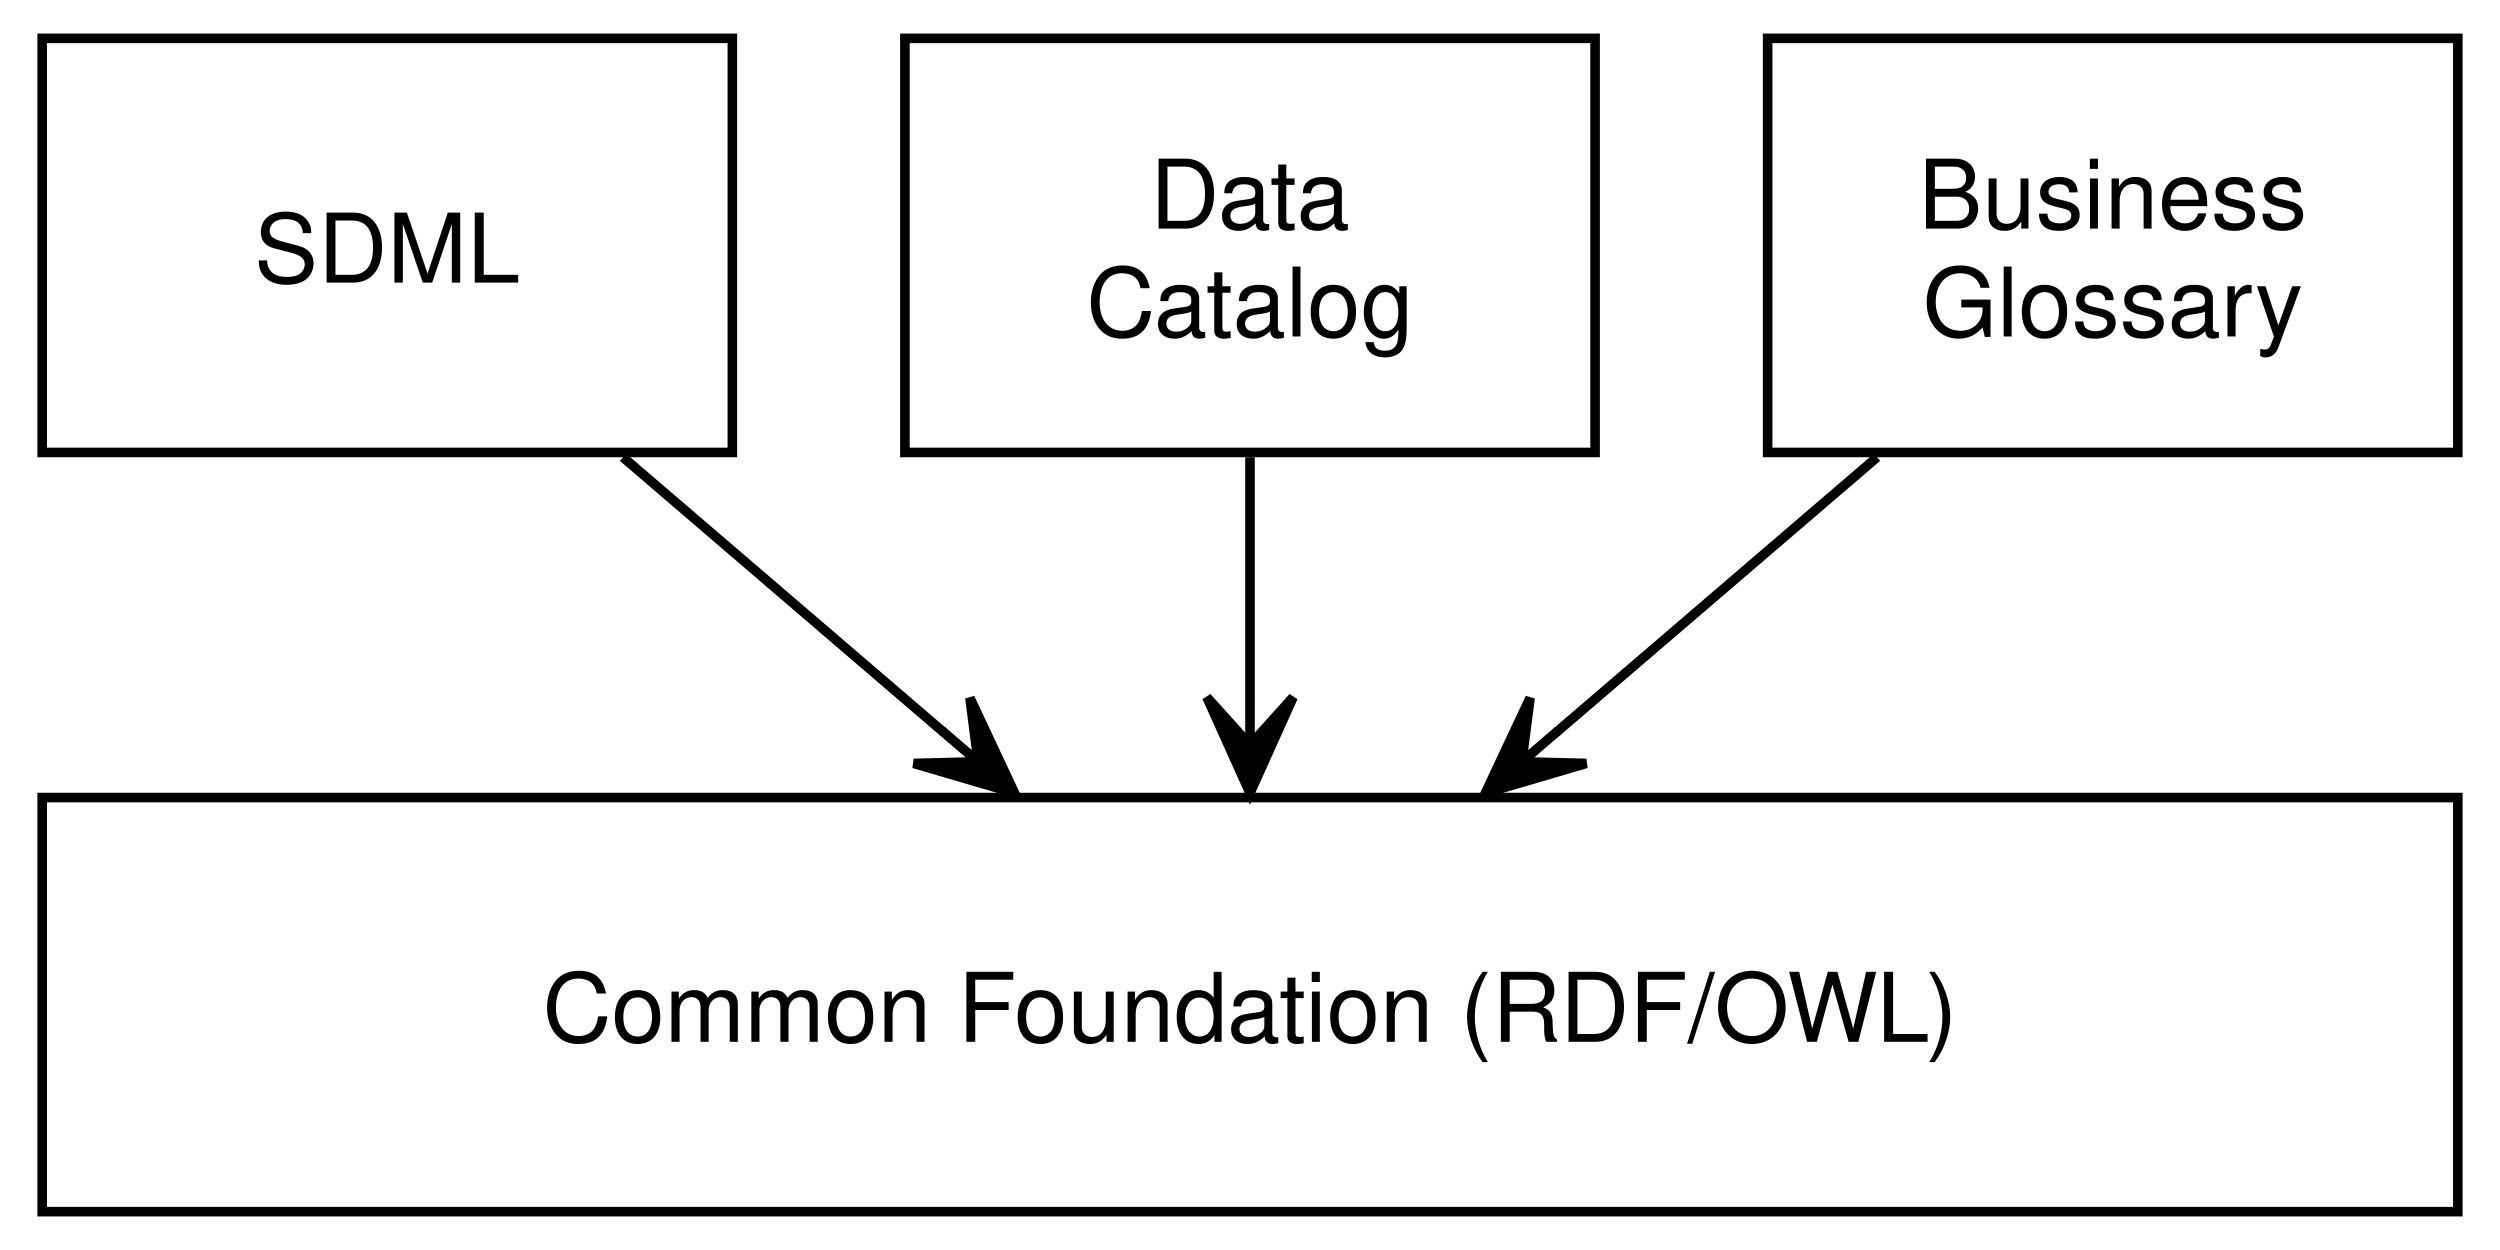
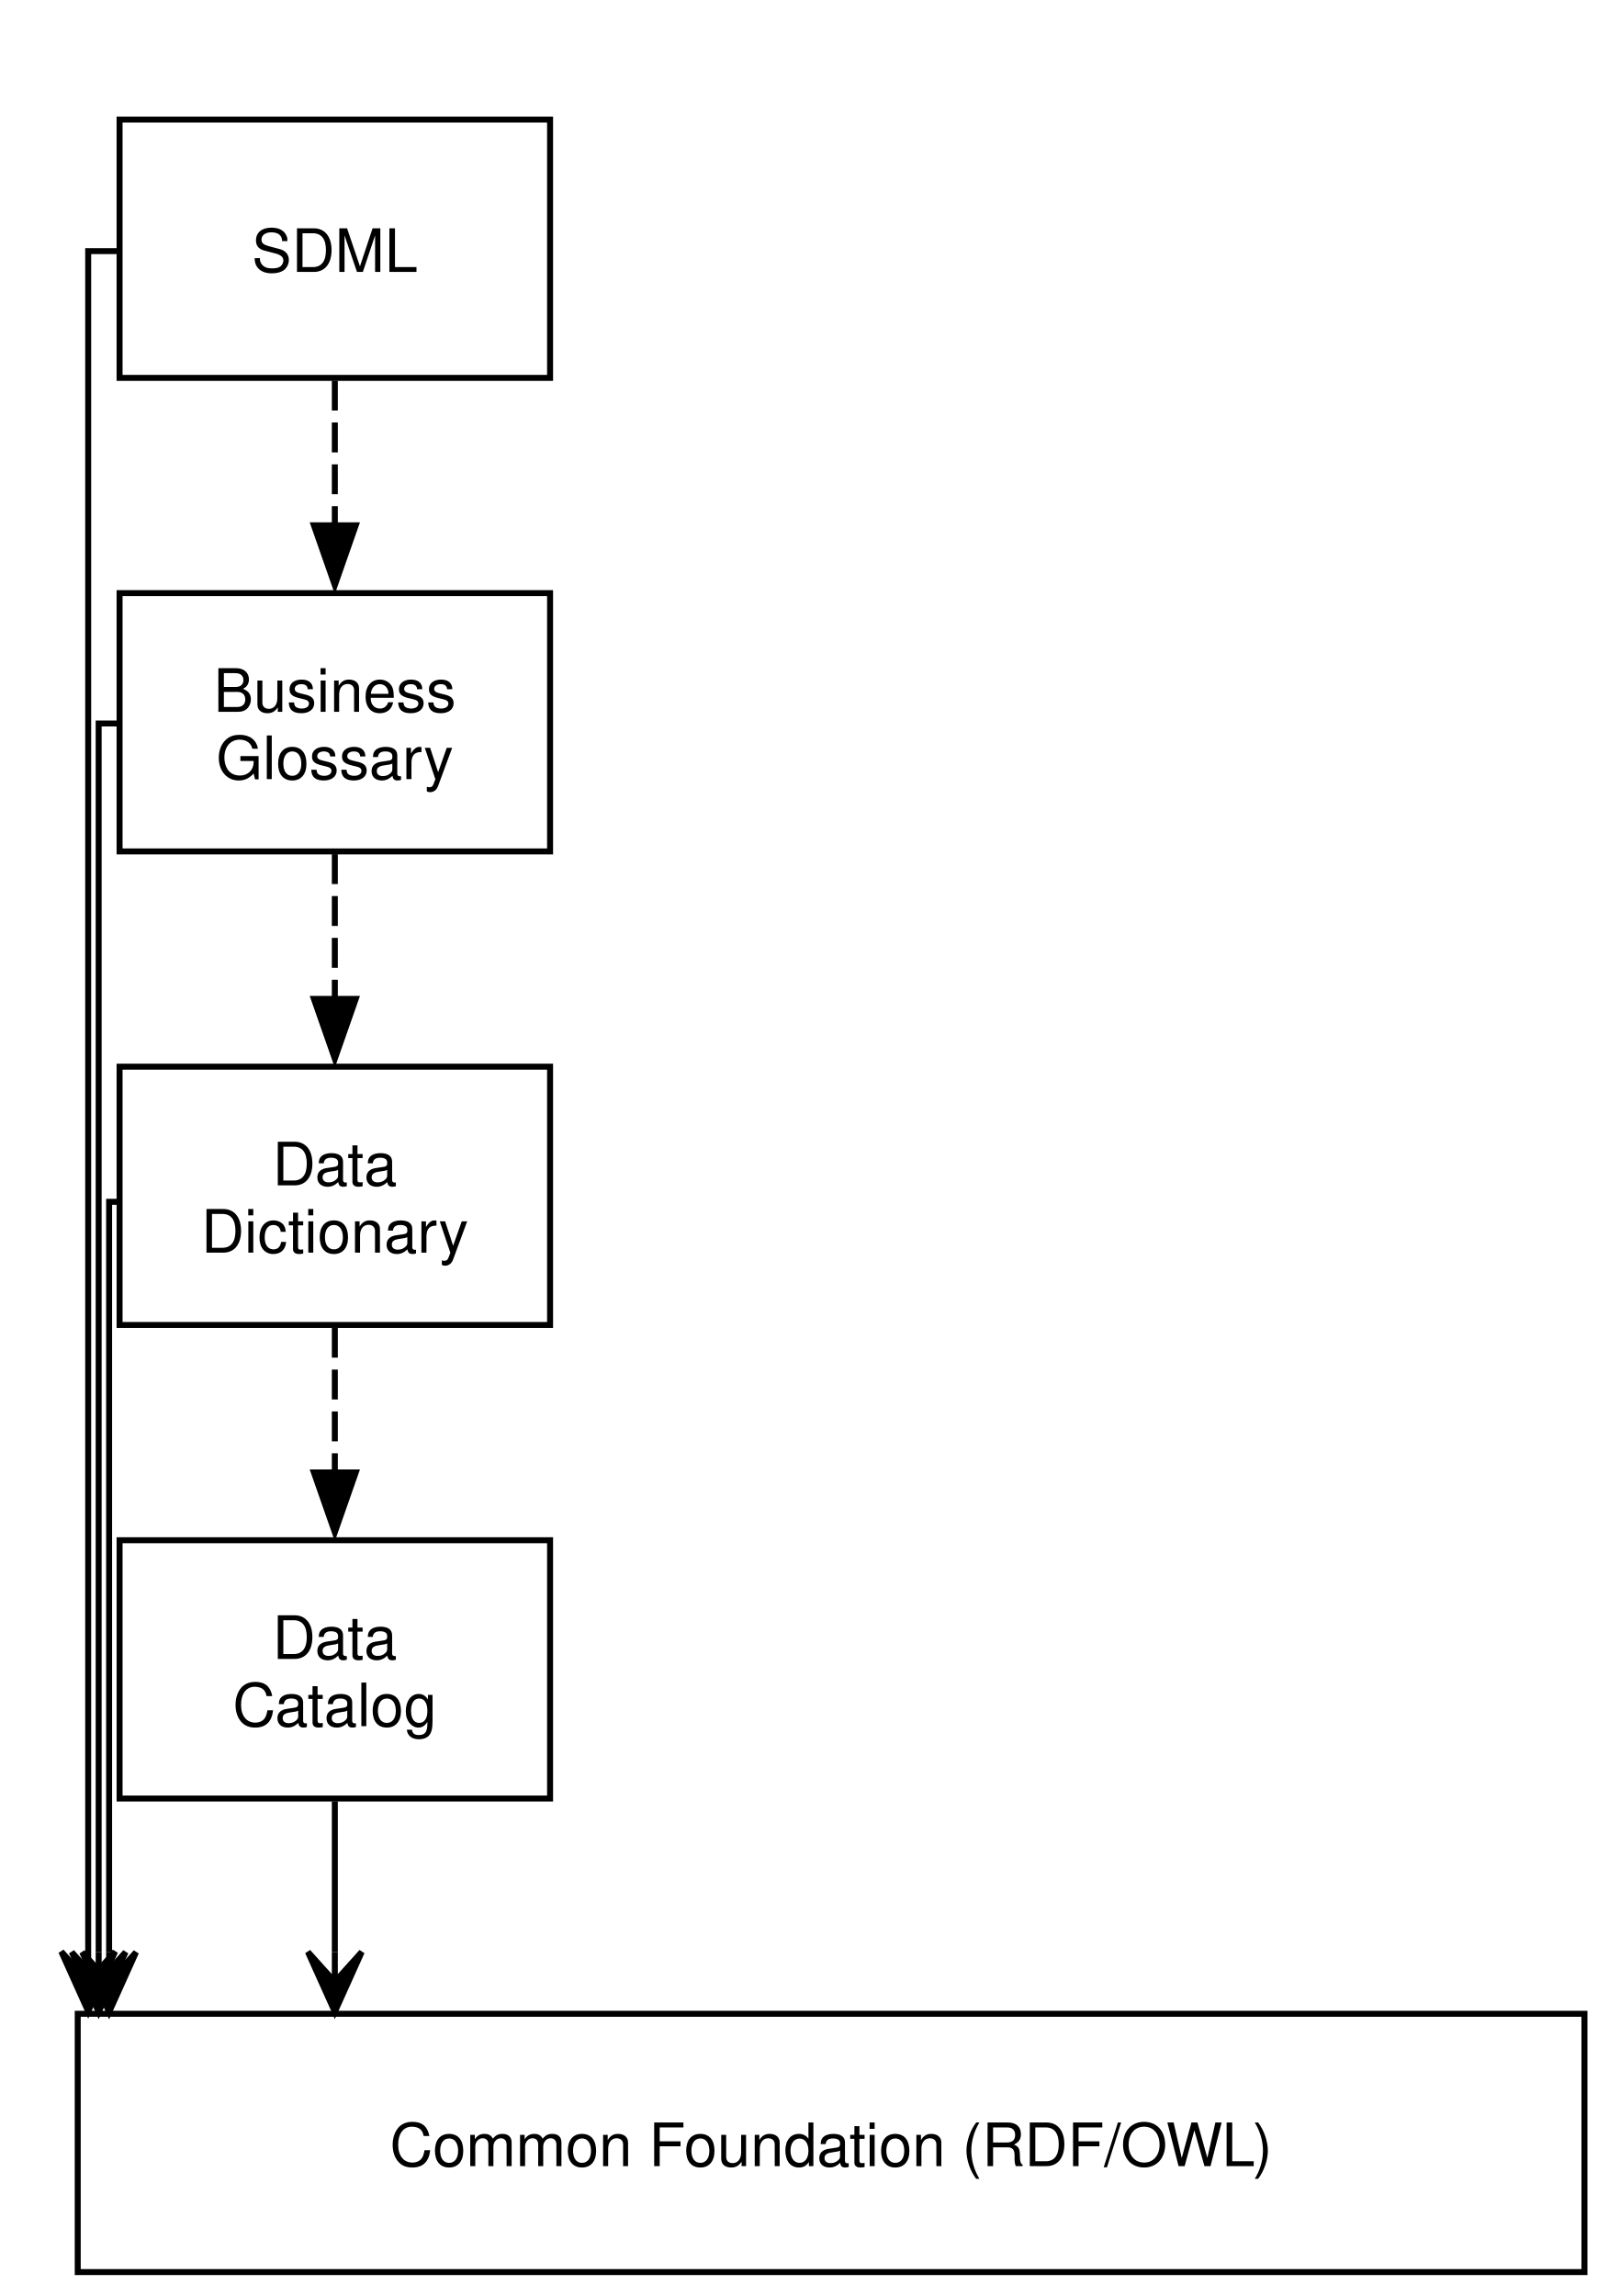
- <svg xmlns="http://www.w3.org/2000/svg" width="260pt" height="130pt" viewBox="0.00 0.00 260.00 130.40">
-   <g id="graph0" class="graph" transform="scale(1 1) rotate(0) translate(4 126.4)">
+ <svg xmlns="http://www.w3.org/2000/svg" width="269pt" height="384pt" viewBox="0.00 0.00 269.00 384.00">
+   <g id="graph0" class="graph" transform="scale(1 1) rotate(0) translate(4 380)">
+     <g id="clust1" class="cluster">
+       <polygon fill="none" stroke="none" points="8,-71.2 8,-368 96,-368 96,-71.2 8,-71.2" />
+     </g>
    <g id="node1" class="node">
-       <polygon fill="none" stroke="black" points="72,-122.4 0,-122.4 0,-79.2 72,-79.2 72,-122.4" />
-       <text text-anchor="middle" x="36" y="-96.92" font-family="Helvetica,Arial,sans-serif" font-size="10.00">SDML</text>
+       <polygon fill="none" stroke="black" points="88,-360 16,-360 16,-316.8 88,-316.8 88,-360" />
+       <text text-anchor="middle" x="52" y="-334.52" font-family="Helvetica,Arial,sans-serif" font-size="10.00">SDML</text>
    </g>
    <g id="node4" class="node">
-       <polygon fill="none" stroke="black" points="252,-43.2 0,-43.2 0,0 252,0 252,-43.2" />
-       <text text-anchor="middle" x="126" y="-17.72" font-family="Helvetica,Arial,sans-serif" font-size="10.00">Common Foundation (RDF/OWL)</text>
+       <polygon fill="none" stroke="black" points="88,-280.8 16,-280.8 16,-237.6 88,-237.6 88,-280.8" />
+       <text text-anchor="middle" x="52" y="-260.95" font-family="Helvetica,Arial,sans-serif" font-size="10.00">Business</text>
+       <text text-anchor="middle" x="52" y="-249.7" font-family="Helvetica,Arial,sans-serif" font-size="10.00">Glossary</text>
    </g>
    <g id="edge1" class="edge">
-       <path fill="none" stroke="black" d="M60.59,-78.7C70.91,-69.85 83.04,-59.45 94.04,-50.01" />
-       <polygon fill="black" stroke="black" points="101.44,-43.67 96.78,-53.6 97.64,-46.93 93.85,-50.18 93.85,-50.18 93.85,-50.18 97.64,-46.93 90.92,-46.76 101.44,-43.67 101.44,-43.67" />
+       <path fill="none" stroke="black" stroke-dasharray="5,2" d="M52,-316.34C52,-316.34 52,-292.14 52,-292.14" />
+       <polygon fill="black" stroke="black" points="55.5,-292.14 52,-282.14 48.5,-292.14 55.5,-292.14" />
+     </g>
+     <g id="node5" class="node">
+       <polygon fill="none" stroke="black" points="261,-43.2 9,-43.2 9,0 261,0 261,-43.2" />
+       <text text-anchor="middle" x="135" y="-17.72" font-family="Helvetica,Arial,sans-serif" font-size="10.00">Common Foundation (RDF/OWL)</text>
+     </g>
+     <g id="edge4" class="edge">
+       <path fill="none" stroke="black" d="M15.81,-338C12.72,-338 10.75,-338 10.75,-338 10.75,-338 10.75,-53.6 10.75,-53.6" />
+       <polygon fill="black" stroke="black" points="10.75,-43.6 15.25,-53.6 10.75,-48.6 10.75,-53.6 10.75,-53.6 10.75,-53.6 10.75,-48.6 6.25,-53.6 10.75,-43.6 10.75,-43.6" />
    </g>
    <g id="node2" class="node">
-       <polygon fill="none" stroke="black" points="162,-122.4 90,-122.4 90,-79.2 162,-79.2 162,-122.4" />
-       <text text-anchor="middle" x="126" y="-102.55" font-family="Helvetica,Arial,sans-serif" font-size="10.00">Data</text>
-       <text text-anchor="middle" x="126" y="-91.3" font-family="Helvetica,Arial,sans-serif" font-size="10.00">Catalog</text>
+       <polygon fill="none" stroke="black" points="88,-122.4 16,-122.4 16,-79.2 88,-79.2 88,-122.4" />
+       <text text-anchor="middle" x="52" y="-102.55" font-family="Helvetica,Arial,sans-serif" font-size="10.00">Data</text>
+       <text text-anchor="middle" x="52" y="-91.3" font-family="Helvetica,Arial,sans-serif" font-size="10.00">Catalog</text>
+     </g>
+     <g id="edge7" class="edge">
+       <path fill="none" stroke="black" d="M52,-78.74C52,-78.74 52,-53.54 52,-53.54" />
+       <polygon fill="black" stroke="black" points="52,-43.54 56.5,-53.54 52,-48.54 52,-53.54 52,-53.54 52,-53.54 52,-48.54 47.5,-53.54 52,-43.54 52,-43.54" />
+     </g>
+     <g id="node3" class="node">
+       <polygon fill="none" stroke="black" points="88,-201.6 16,-201.6 16,-158.4 88,-158.4 88,-201.6" />
+       <text text-anchor="middle" x="52" y="-181.75" font-family="Helvetica,Arial,sans-serif" font-size="10.00">Data</text>
+       <text text-anchor="middle" x="52" y="-170.5" font-family="Helvetica,Arial,sans-serif" font-size="10.00">Dictionary</text>
+     </g>
+     <g id="edge3" class="edge">
+       <path fill="none" stroke="black" stroke-dasharray="5,2" d="M52,-157.94C52,-157.94 52,-133.74 52,-133.74" />
+       <polygon fill="black" stroke="black" points="55.5,-133.74 52,-123.74 48.5,-133.74 55.5,-133.74" />
+     </g>
+     <g id="edge6" class="edge">
+       <path fill="none" stroke="black" d="M15.51,-179C14.7,-179 14.25,-179 14.25,-179 14.25,-179 14.25,-53.49 14.25,-53.49" />
+       <polygon fill="black" stroke="black" points="14.25,-43.49 18.75,-53.49 14.25,-48.49 14.25,-53.49 14.25,-53.49 14.25,-53.49 14.25,-48.49 9.75,-53.49 14.25,-43.49 14.25,-43.49" />
    </g>
    <g id="edge2" class="edge">
-       <path fill="none" stroke="black" d="M126,-78.7C126,-70.96 126,-62.02 126,-53.59" />
-       <polygon fill="black" stroke="black" points="126,-43.67 130.5,-53.67 126,-48.67 126,-53.67 126,-53.67 126,-53.67 126,-48.67 121.5,-53.67 126,-43.67 126,-43.67" />
+       <path fill="none" stroke="black" stroke-dasharray="5,2" d="M52,-237.14C52,-237.14 52,-212.94 52,-212.94" />
+       <polygon fill="black" stroke="black" points="55.5,-212.94 52,-202.94 48.5,-212.94 55.5,-212.94" />
    </g>
-     <g id="node3" class="node">
-       <polygon fill="none" stroke="black" points="252,-122.4 180,-122.4 180,-79.2 252,-79.2 252,-122.4" />
-       <text text-anchor="middle" x="216" y="-102.55" font-family="Helvetica,Arial,sans-serif" font-size="10.00">Business</text>
-       <text text-anchor="middle" x="216" y="-91.3" font-family="Helvetica,Arial,sans-serif" font-size="10.00">Glossary</text>
-     </g>
-     <g id="edge3" class="edge">
-       <path fill="none" stroke="black" d="M191.41,-78.7C181.09,-69.85 168.96,-59.45 157.96,-50.01" />
-       <polygon fill="black" stroke="black" points="150.56,-43.67 161.08,-46.76 154.36,-46.93 158.15,-50.18 158.15,-50.18 158.15,-50.18 154.36,-46.93 155.22,-53.6 150.56,-43.67 150.56,-43.67" />
+     <g id="edge5" class="edge">
+       <path fill="none" stroke="black" d="M15.6,-259C13.67,-259 12.5,-259 12.5,-259 12.5,-259 12.5,-53.51 12.5,-53.51" />
+       <polygon fill="black" stroke="black" points="12.5,-43.51 17,-53.51 12.5,-48.51 12.5,-53.51 12.5,-53.51 12.5,-53.51 12.5,-48.51 8,-53.51 12.5,-43.51 12.5,-43.51" />
    </g>
  </g>
</svg>
